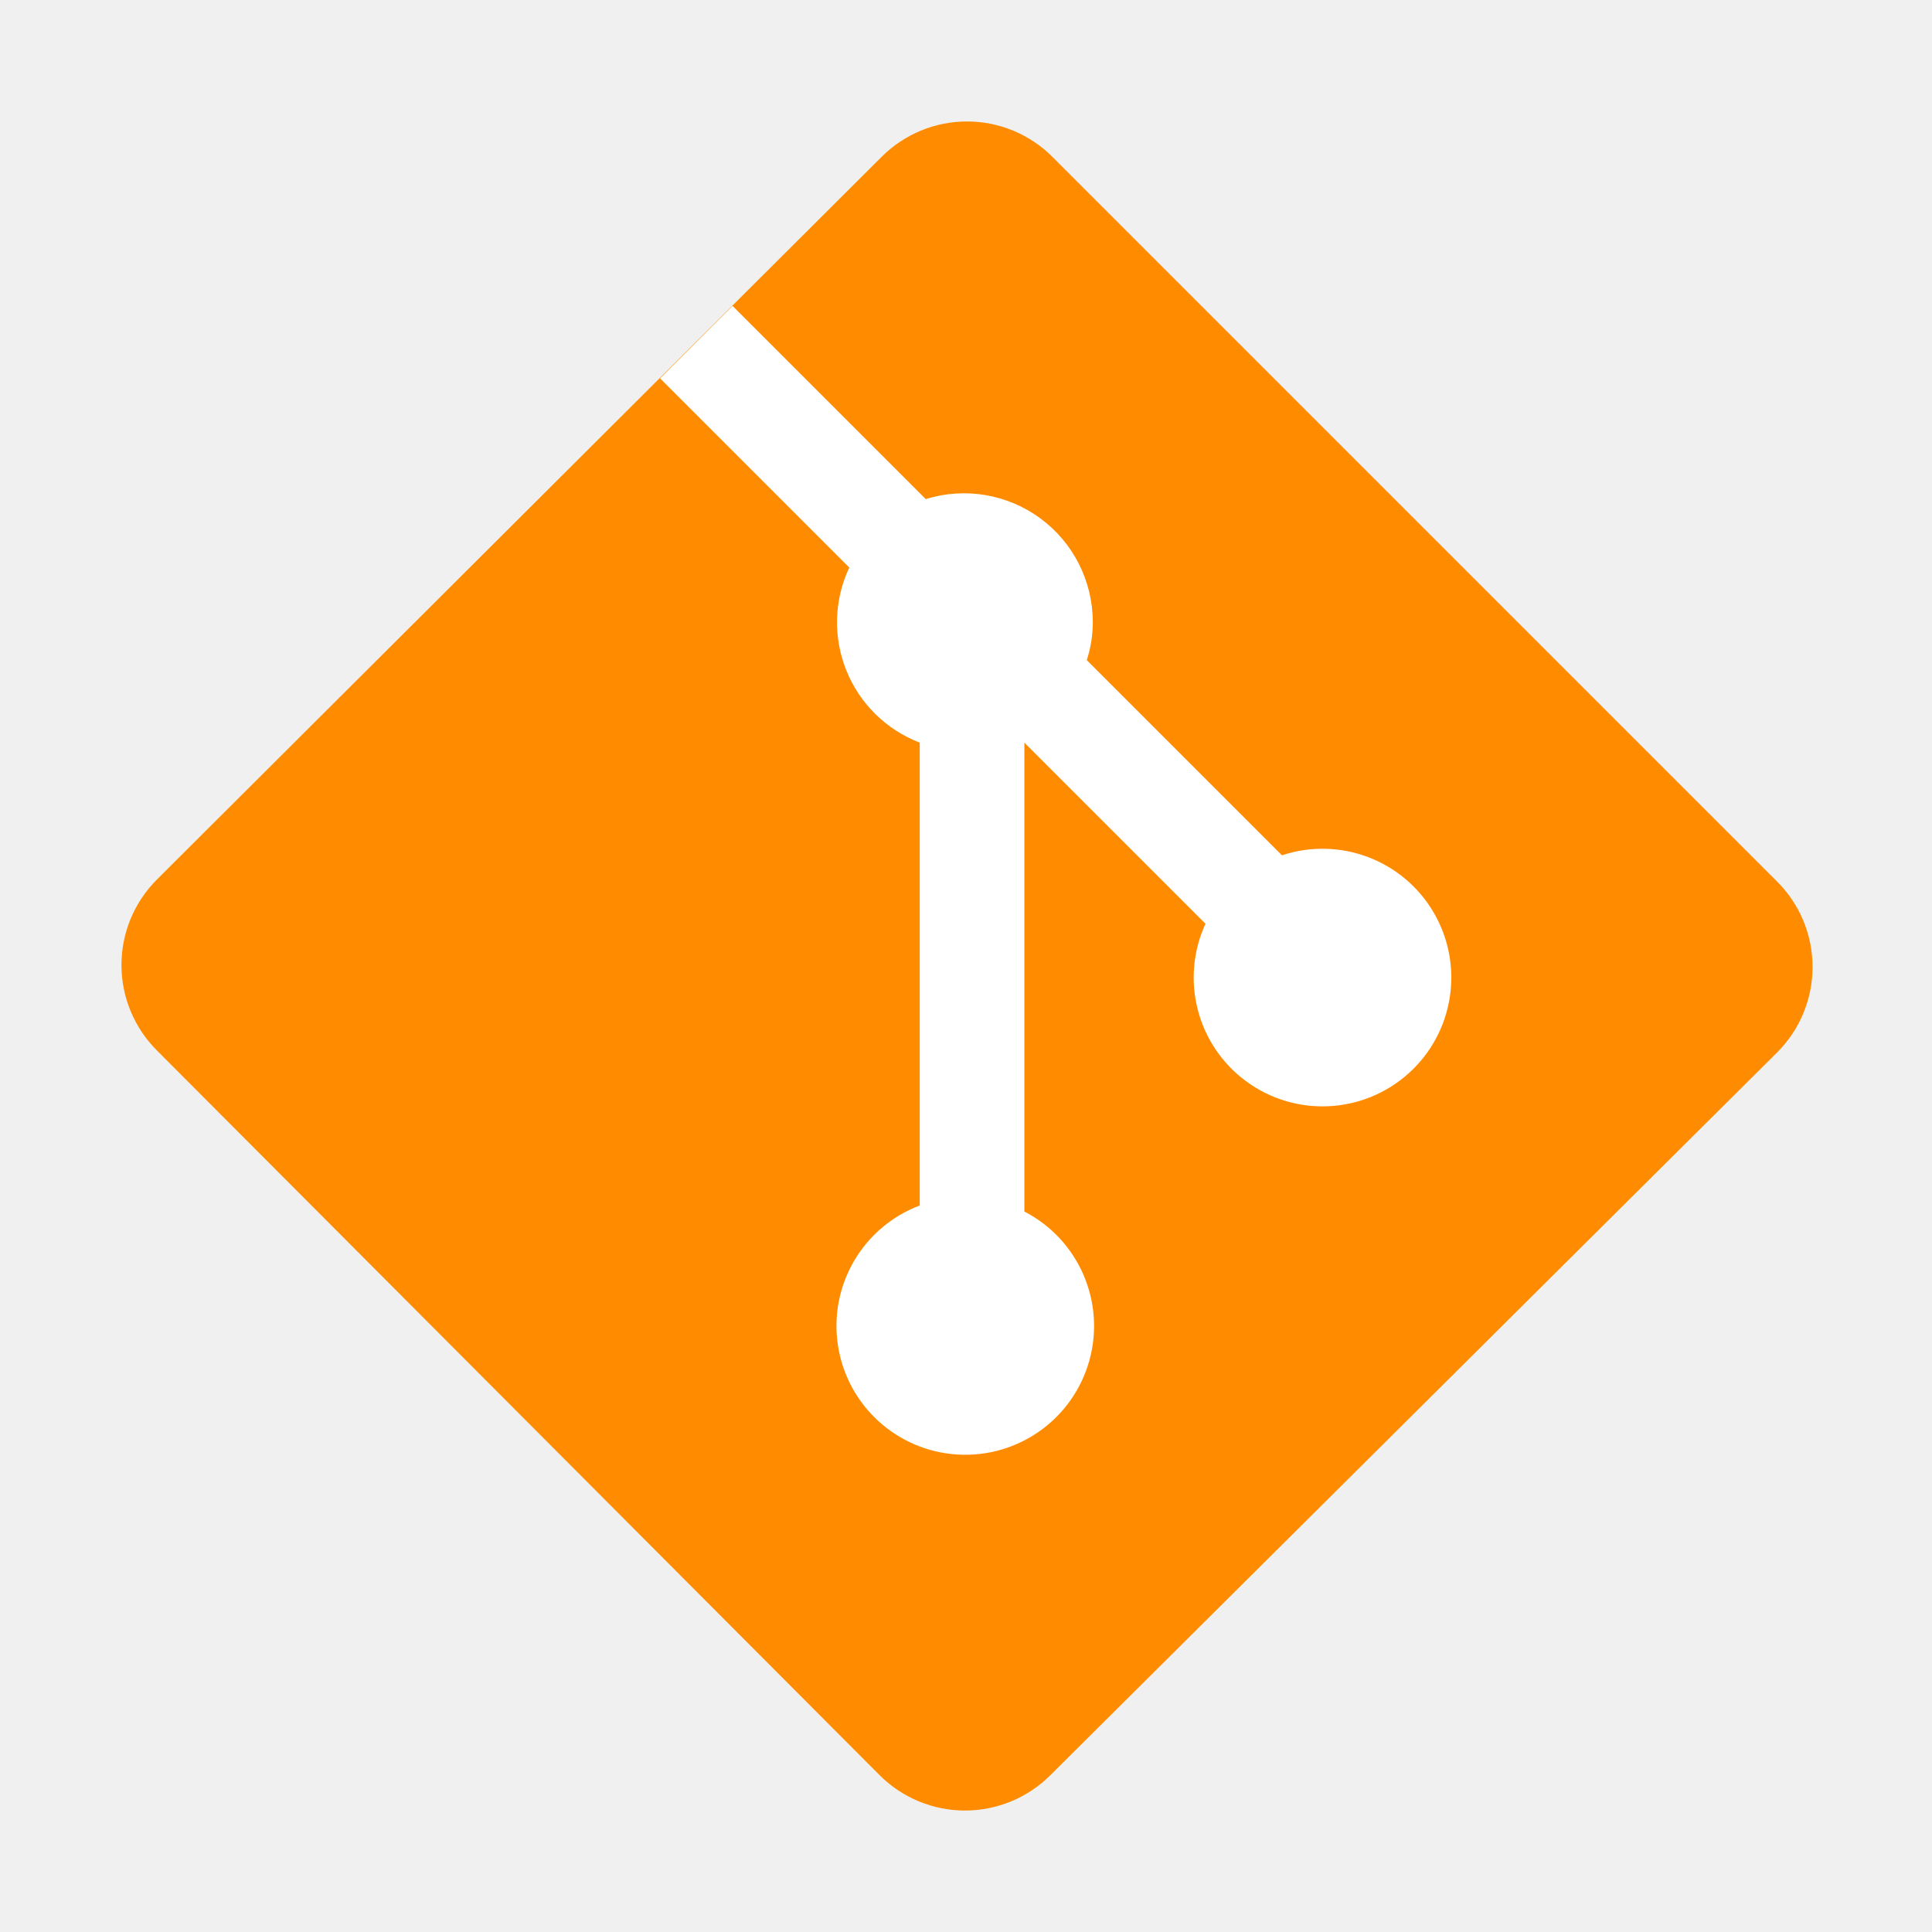
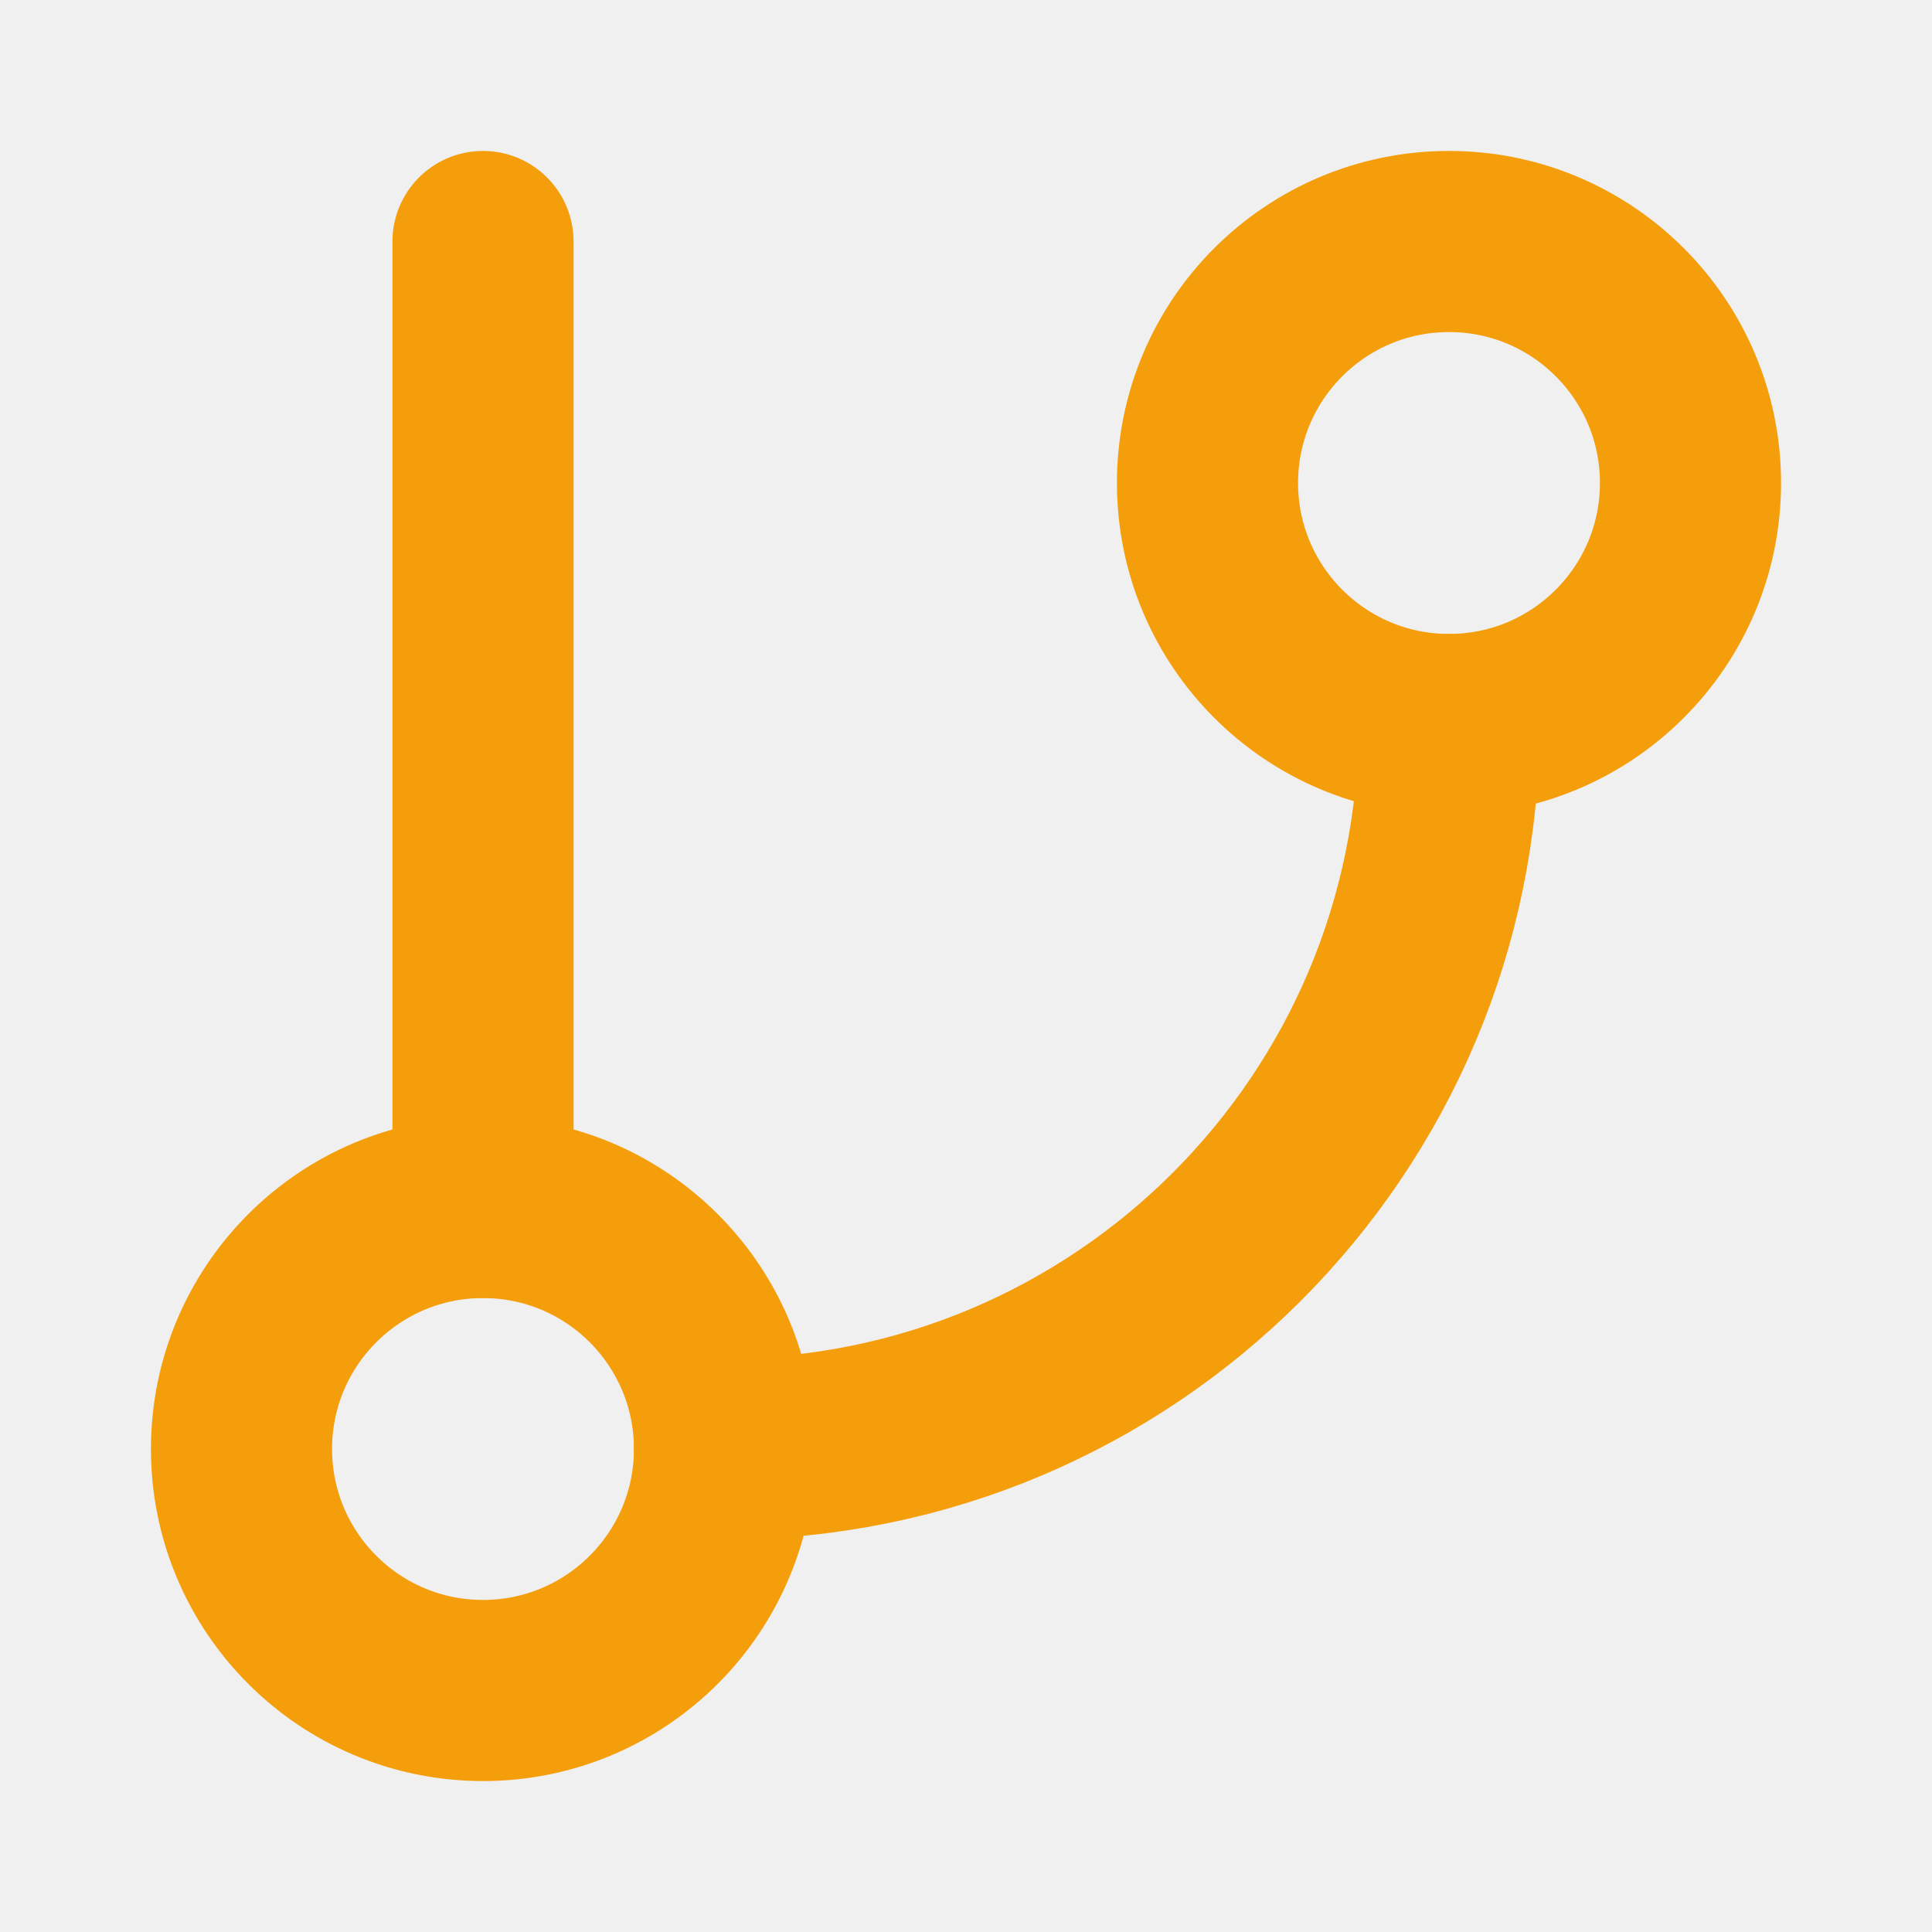
- <svg xmlns="http://www.w3.org/2000/svg" width="24" height="24" viewBox="0 0 0.96 0.96" fill="none">
-   <path d="M.078.522a.06.06 0 0 1 0-.085l.36-.359a.06.06 0 0 1 .085 0l.36.36a.06.06 0 0 1 0 .085L.522.882a.06.06 0 0 1-.085 0z" fill="#FF8C00" />
-   <path d="M.364.152.328.188l.094.094a.064.064 0 0 0 .035.087v.23a.064.064 0 1 0 .052.003V.369l.09.09A.064.064 0 1 0 .637.425L.54.328Q.543.319.543.309A.064.064 0 0 0 .46.248z" fill="#fff" />
+ <svg xmlns="http://www.w3.org/2000/svg" width="24" height="24" viewBox="0 0 24 24" fill="none" stroke="#f59e0b" stroke-width="2.25" stroke-linecap="round" stroke-linejoin="round">
+   <line x1="6" x2="6" y1="3" y2="15" />
+   <circle cx="18" cy="6" r="3" />
+   <circle cx="6" cy="18" r="3" />
+   <path d="M18 9a9 9 0 0 1-9 9" />
</svg>
